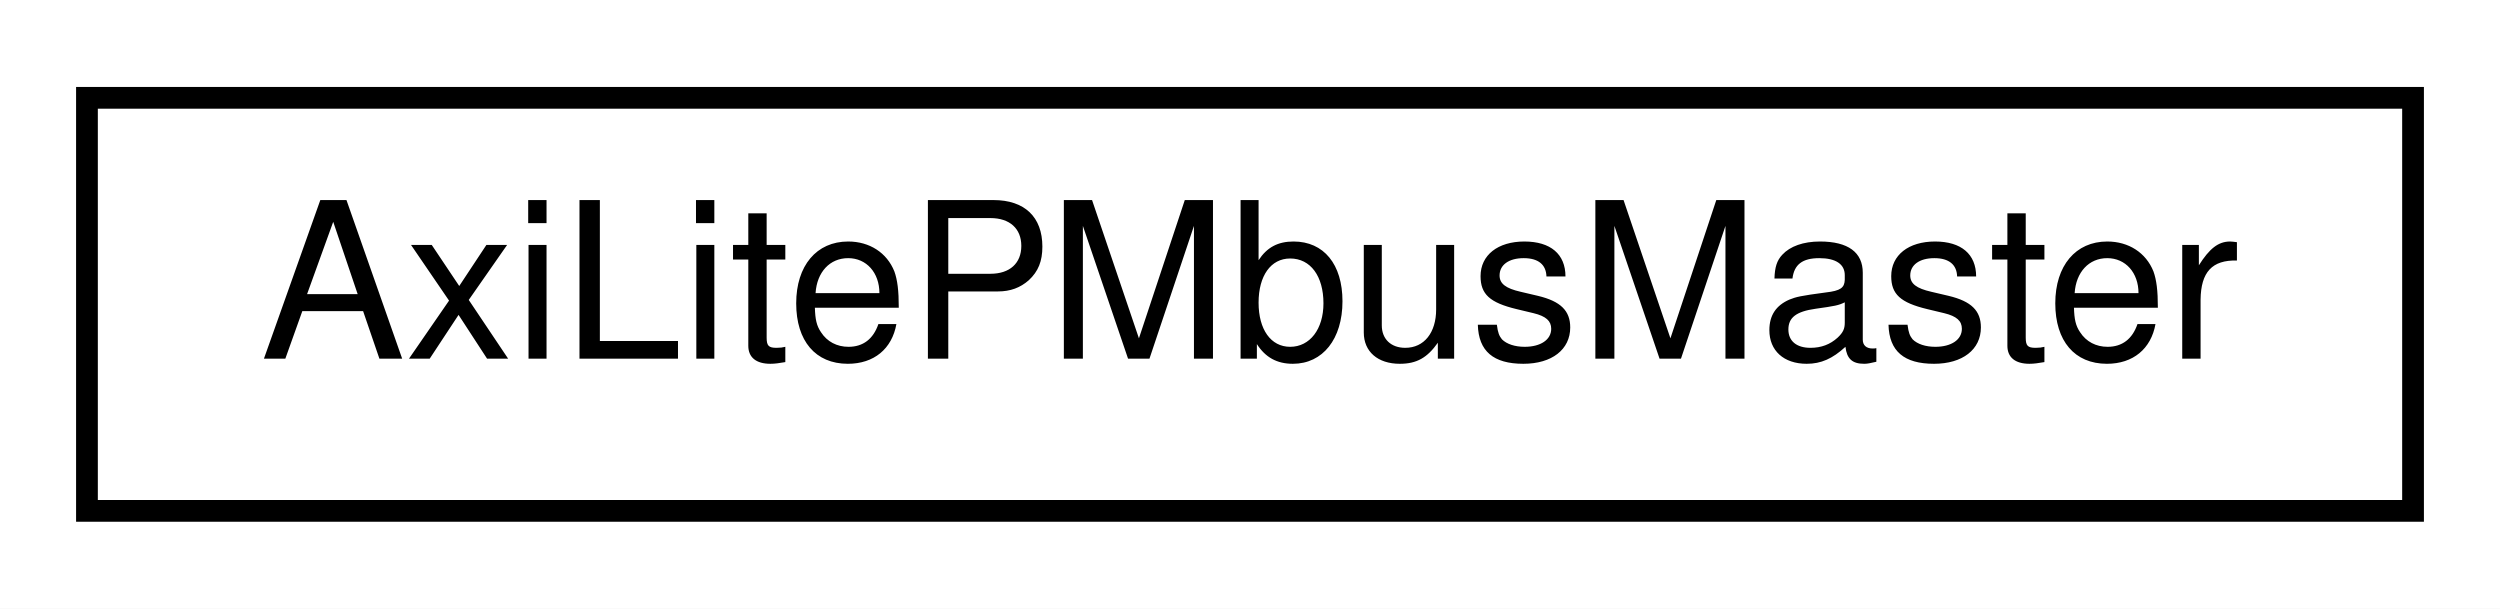
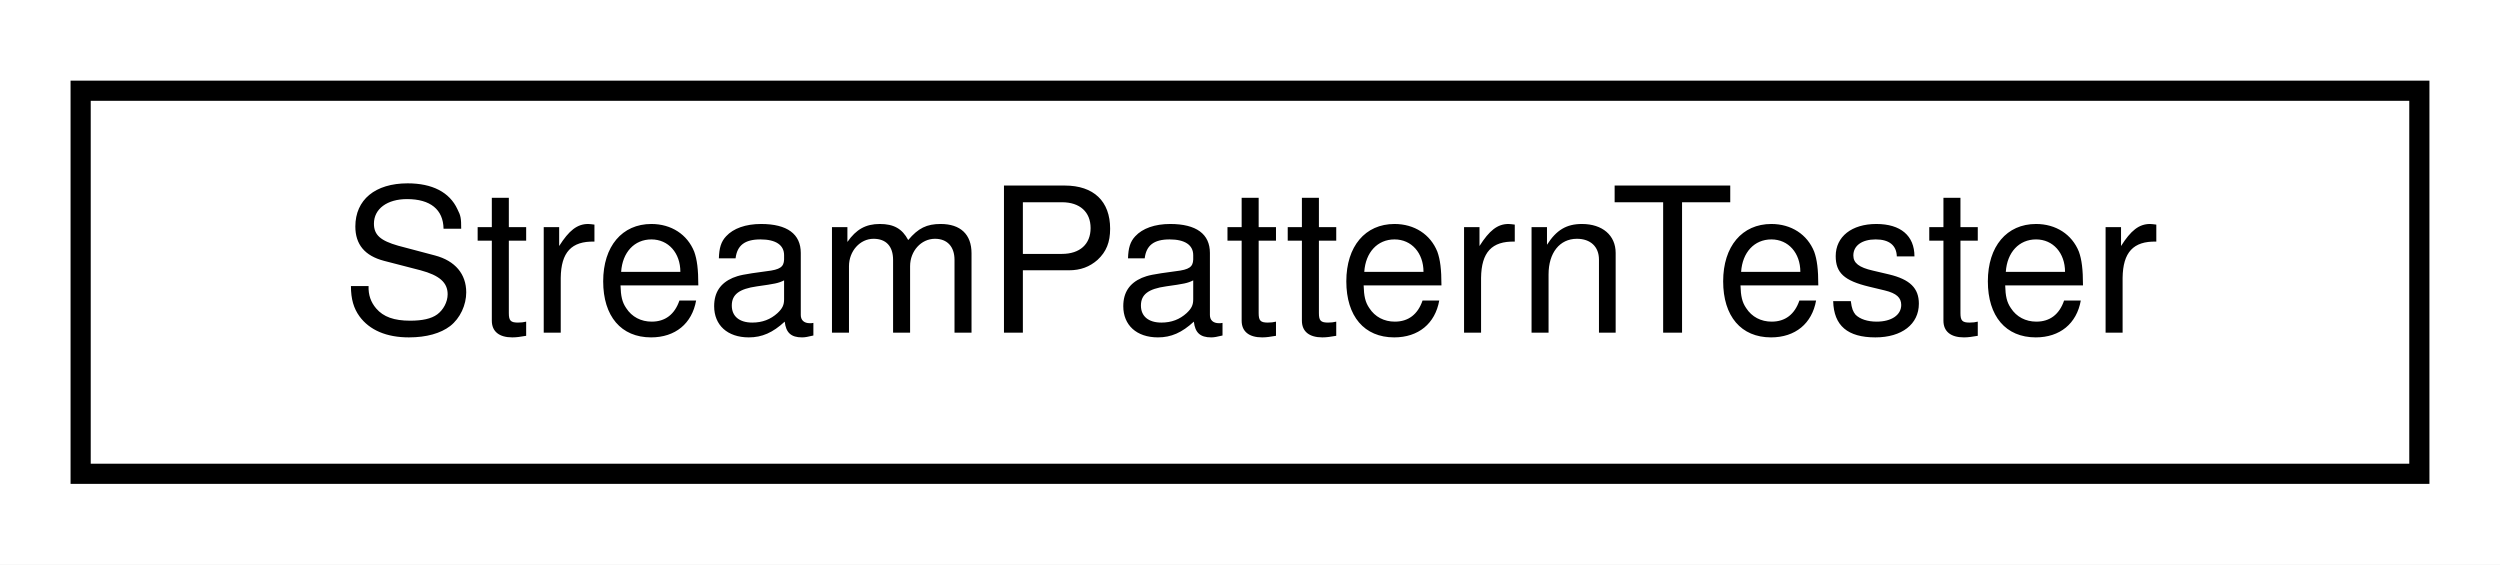
- <svg xmlns="http://www.w3.org/2000/svg" xmlns:xlink="http://www.w3.org/1999/xlink" width="115pt" height="28pt" viewBox="0.00 0.00 115.00 28.00">
+ <svg xmlns="http://www.w3.org/2000/svg" xmlns:xlink="http://www.w3.org/1999/xlink" width="124pt" height="28pt" viewBox="0.00 0.00 124.00 28.00">
  <g id="graph0" class="graph" transform="scale(1 1) rotate(0) translate(4 24)">
-     <polygon fill="white" stroke="none" points="-4,4 -4,-24 111,-24 111,4 -4,4" />
+     <polygon fill="#ffffff" stroke="transparent" points="-4,4 -4,-24 120,-24 120,4 -4,4" />
    <g id="node1" class="node">
      <g id="a_node1">
-         <a xlink:href="classAxiLitePMbusMaster.html" target="_top" xlink:title="AxiLitePMbusMaster">
-           <polygon fill="white" stroke="black" points="-7.10543e-15,-0.5 -7.10543e-15,-19.5 107,-19.5 107,-0.5 -7.10543e-15,-0.5" />
-           <text text-anchor="middle" x="53.5" y="-7.5" font-family="Helvetica,sans-Serif" font-size="10.00">AxiLitePMbusMaster</text>
+         <a xlink:href="classStreamPatternTester.html" target="_top" xlink:title="StreamPatternTester">
+           <polygon fill="#ffffff" stroke="#000000" points="0,-.5 0,-19.5 116,-19.5 116,-.5 0,-.5" />
+           <text text-anchor="middle" x="58" y="-7.5" font-family="Helvetica,sans-Serif" font-size="10.00" fill="#000000">StreamPatternTester</text>
        </a>
      </g>
    </g>
  </g>
</svg>
